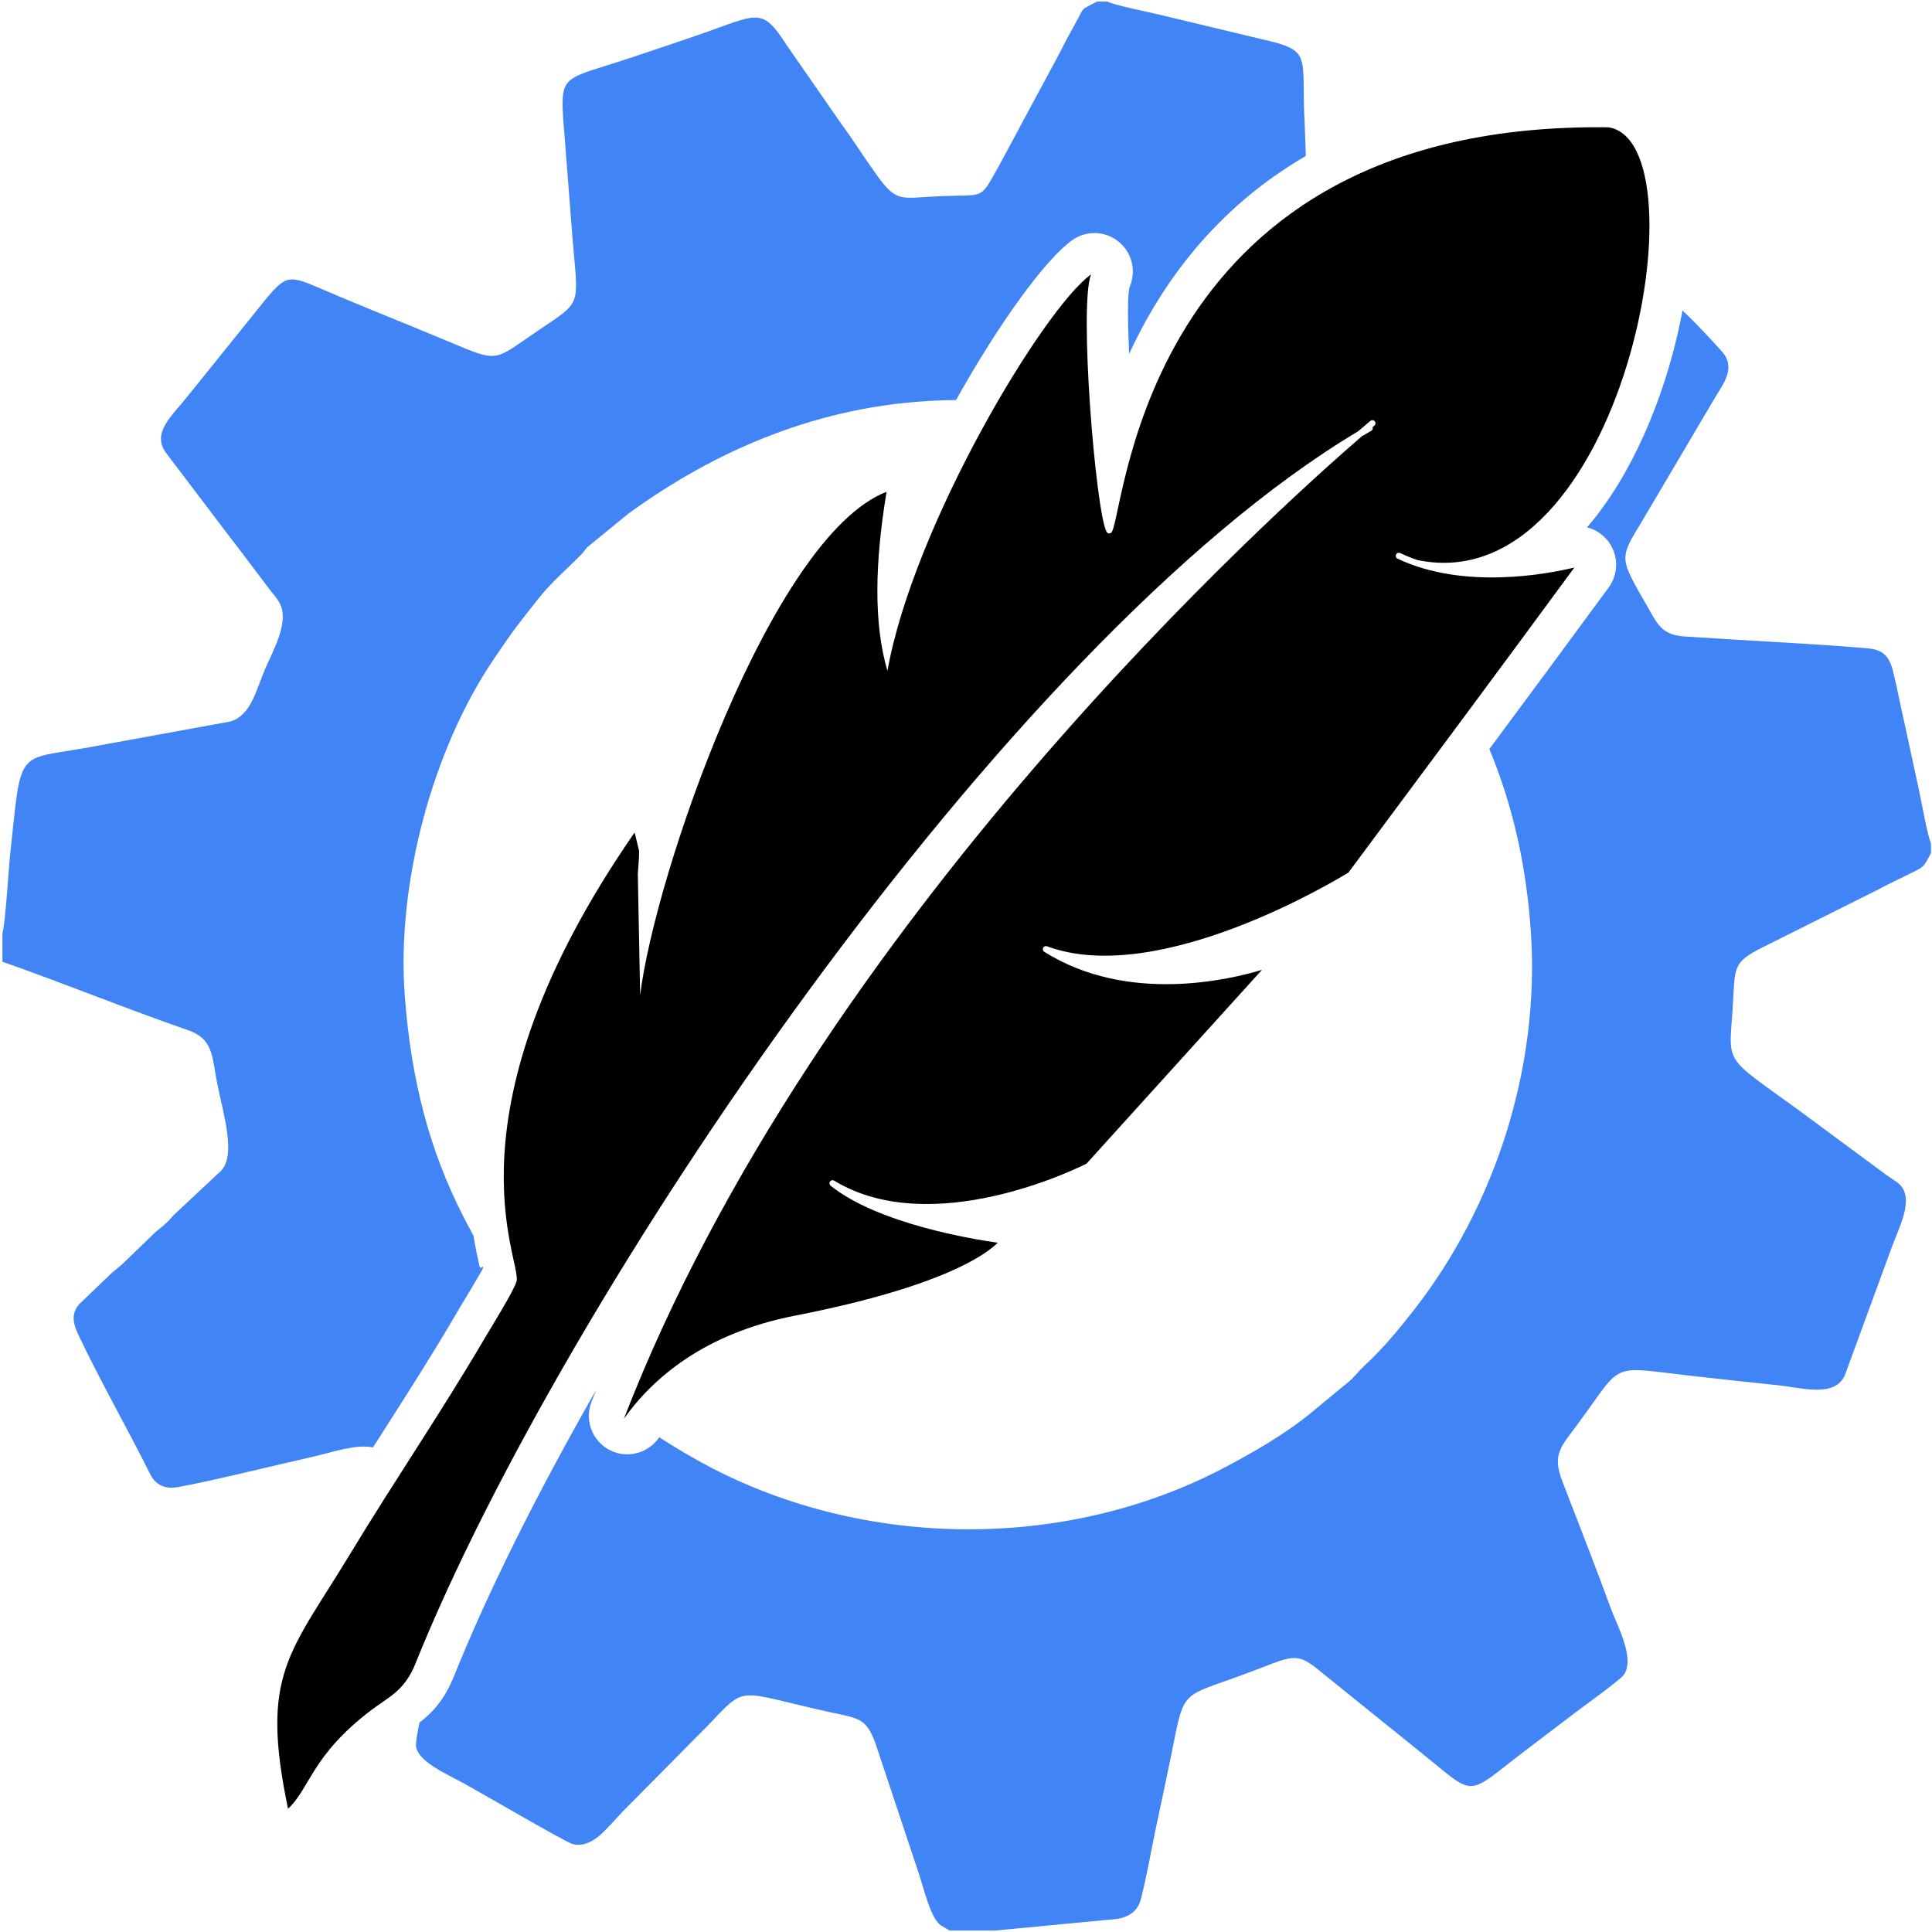
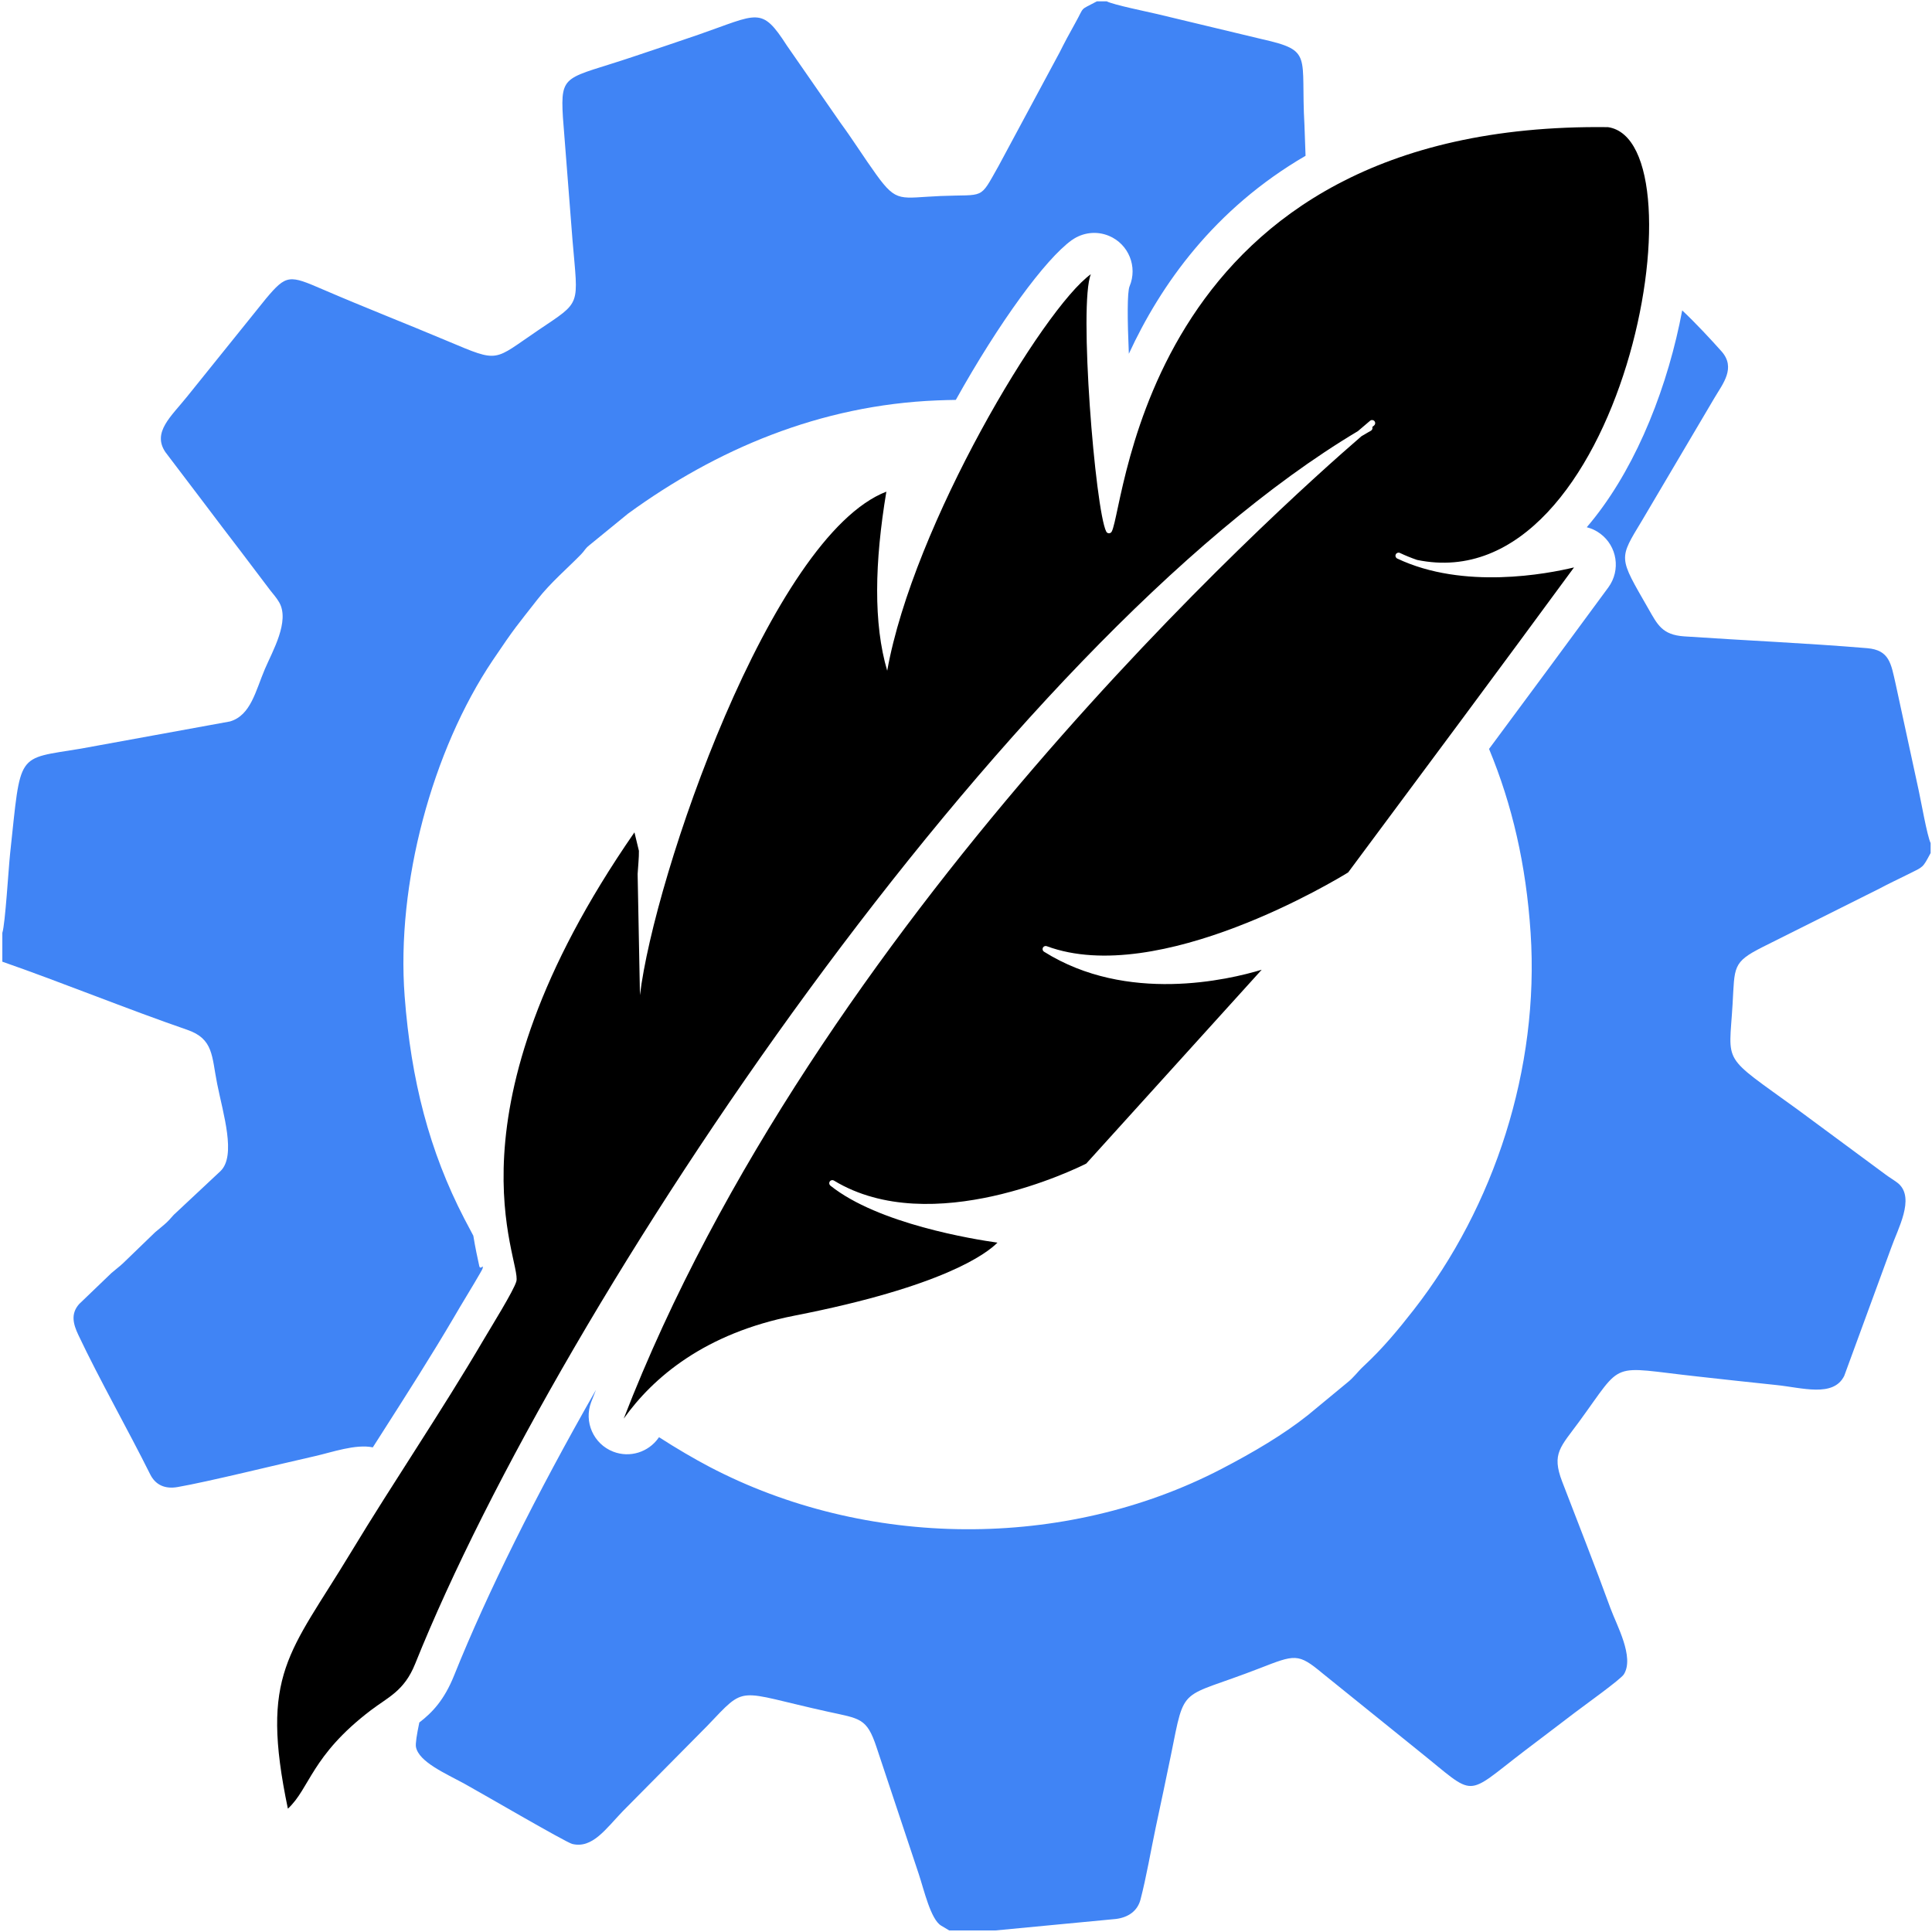
- <svg xmlns="http://www.w3.org/2000/svg" width="100" height="100" viewBox="0 0 182.718 182.15" version="1.1" id="svg5" xml:space="preserve">
-   <defs id="defs2" />
-   <g id="layer2" transform="matrix(0.9982107,0,0,1,0.2311829,-0.1421797)">
-     <path d="m 5977.764,5641.909 c 3.53,2.94 8.75,2.44 11.69,-1.06 2.94,-3.5 2.46,-8.75 -1.04,-11.69 -0.14,-0.12 -1.76,-1.44 -4.77,-3.97 1.37,-3.75 -0.14,-8.06 -3.73,-10.09 -0.3,-0.16 -9,-4.94 -25.25,-14.6 -220.75,-190.09 -1465.89,-1302.15 -1981.68,-2633.56 78.5,109.85 217.13,228.94 459.31,276.16 397.62,77.56 514.75,165.56 544.53,195.56 -64.51,9.03 -320.5,50.34 -448.73,152.81 -3.3,2.63 -4.07,7.25 -1.95,10.78 0.18,0.32 0.39,0.6 0.62,0.91 2.62,3.28 7.25,4.06 10.77,1.94 0.16,-0.13 0.31,-0.19 0.46,-0.31 262.09,-158.29 651.74,32.9 677.27,45.75 l 471.3,519.65 c -89.53,-27.03 -361.89,-91.09 -584.28,48.13 -0.13,0.06 -0.25,0.09 -0.36,0.18 -3.29,2.07 -4.8,6.22 -3.39,9.97 0.2,0.53 0.44,1 0.73,1.47 2.04,3.28 6.18,4.81 9.94,3.41 300.96,-111.25 781.26,180.28 809.56,197.69 202.96,272.37 405.56,544.12 606.75,817.68 -71.42,-17.18 -296.83,-60.65 -474.88,23.82 -4.13,2 -5.9,6.9 -3.93,11.06 1.97,4.12 6.92,5.87 11.04,3.94 15.1,-7.16 30.54,-13.38 46.21,-18.75 552.5,-113.91 776.76,1120.62 512.88,1160.15 -1240.2,15.6 -1295.83,-1012.28 -1332.98,-1084 -0.06,-0.06 -0.1,-0.19 -0.15,-0.31 -0.78,-1.47 -2.02,-2.72 -3.63,-3.53 -2.47,-1.25 -5.28,-1.16 -7.56,0.06 -1.48,0.78 -2.74,2 -3.55,3.63 -29.64,58.87 -74.43,611.37 -41.24,689.96 -127.35,-90.9 -476.9,-671.9 -547.04,-1063 -37.34,126.41 -33.96,290.22 -2.28,480.07 -310.51,-119.72 -623.92,-1032.6 -661.83,-1349.66 l -6.26,324.88 c 1,17.9 3.91,45.18 3.45,62 l -12,49.46 c -524.79,-756.06 -302.21,-1147.34 -317.17,-1203.53 -6.42,-24.09 -69.19,-124.68 -86.78,-154.59 -117.06,-198.91 -240.52,-378.78 -358.34,-573.22 -164.24,-271.06 -244.54,-323.12 -168.58,-685.87 59.01,54.25 62.79,142.21 222.59,263.65 46.92,35.66 89.92,51.69 119.26,124.63 392.24,974.87 1583.24,2739.59 2532.23,3304.47 20.98,18.06 32.43,27.56 32.79,27.87" style="fill:#000000;fill-opacity:1;fill-rule:evenodd;stroke:none" id="path16" transform="matrix(0.03527778,0,0,-0.03527778,-81.27683,238.6962)" />
-   </g>
-   <g id="layer1" transform="matrix(0.9982107,0,0,1,-21.56415,-44.11949)">
-     <path d="m 2303.91,4269.06 v -77.25 c 158.98,-55.25 336.21,-127.43 496.49,-182.56 71.12,-24.44 65.61,-70.22 80.58,-145 16.21,-80.87 51.56,-192 9.14,-233.59 l -117.16,-109.41 c -12.22,-10.25 -16.54,-18.28 -27.87,-28.69 -10.67,-9.78 -19.42,-16.37 -30.75,-26 l -86.47,-83.37 c -10.53,-9.78 -19.66,-16.25 -30.86,-25.94 l -86.77,-83.19 c -23.33,-26.28 -15.95,-53.75 -2.12,-82.93 56.53,-119.41 133.4,-254.19 192.92,-373.57 14.07,-28.18 39.29,-40 73.47,-34.12 81.31,14 275.76,62 369.99,83.12 43.13,9.66 108.7,33 154.5,23.28 l 22.55,35.22 c 67.45,105.38 135.01,210.88 196.31,315.07 l 15.04,25.56 c 22.47,37.19 59.65,98.72 60.83,103.19 3.95,14.84 -5.92,-5.91 -8.87,7.56 -4.73,21.69 -10.61,48.62 -15.87,80.78 -7.74,14.31 -15.79,29.5 -24.29,45.87 -93.64,180.47 -143,370.41 -160.18,596.35 -22.86,300.59 73.83,658.75 236.67,900.37 60.45,89.69 65.21,92.85 120.1,163.13 35.33,45.25 82.27,84.9 117.49,121.19 9.74,10.06 9.97,14.46 21.03,23.4 l 104.82,85.41 c 235.88,171.47 515.11,291.09 830.8,303.5 16.71,0.69 33.22,1.09 49.53,1.34 115.84,207.28 240.57,377.72 311.92,428.63 l 0.06,-0.1 c 28.13,19.97 65.64,25.41 99.78,11.03 52.45,-22.09 77.07,-82.59 54.97,-135.03 -6.46,-15.28 -6.03,-88.87 -1.94,-180.87 85.58,184.81 228.65,387.81 474.63,530.72 l -2.94,82.22 c -10.8,188.28 24.65,199.18 -114.67,230.56 l -281,67.22 c -27.97,6.59 -116.91,24.59 -135.48,34.03 h -26.35 c -48.98,-26.25 -31.26,-10.44 -59.39,-60.41 -14.13,-25.12 -27.78,-50.44 -40.8,-76.53 l -164.34,-305.12 c -51.86,-91.5 -34.69,-74.82 -154.43,-79.75 -109.4,-4.44 -117.72,-19.94 -173.42,57.12 -32.93,45.5 -62.91,93.53 -96.07,138.56 l -144.4,207.72 c -68.63,106.28 -76.27,84.78 -237.3,29.1 -57.97,-20.04 -117.38,-39.63 -175.5,-59.13 -180.93,-60.81 -196.03,-42.41 -188.63,-162.69 L 3835.39,6126 c 15.1,-179.59 25.64,-162.12 -91.68,-241.16 -122.33,-82.4 -102.66,-88.75 -242.93,-29.78 -111.58,46.97 -223.97,90.6 -334.99,138.41 -90.99,39.22 -98.43,41.53 -153.9,-24.38 l -211.37,-262.06 c -42.63,-53.4 -95.01,-95.9 -58.45,-149.47 l 101.38,-133.31 c 33.89,-44.44 66.18,-87.72 101.49,-133.25 l 78.51,-103.56 c 8.39,-10.81 16.77,-19.63 24.16,-32.47 28.96,-50.53 -17.89,-130.56 -38.43,-178.56 -24.94,-58.35 -37.7,-124.25 -93.84,-140.63 l -400.66,-72.9 c -175.17,-29.16 -159.98,-5.5 -189.77,-280.1 -4.45,-40.97 -13.04,-189.22 -21,-213.72 z M 3423.95,2152.31 c -6.88,-32.5 -10.73,-57 -9.02,-65.75 7.84,-40.18 80.94,-71.56 128.83,-97.62 38.13,-20.75 273.64,-158 290.98,-162.22 54.25,-13.25 90.56,41.06 136,88.09 l 225.67,227.5 c 108.65,113.19 74.43,94.13 324.58,39.07 86.87,-19.13 104.78,-16.19 131.05,-95.41 L 4765.46,1746 c 14.23,-42.75 32.08,-121.56 60.11,-138.22 l 21.75,-12.94 h 123.64 l 324.31,30.82 c 33.93,4.34 57.97,22.09 65.79,52.03 15.85,60.72 27.69,131 40.97,193.75 13.88,65.62 27.67,128.84 40.82,193.84 38.91,192.25 20.4,147.91 237.29,232.03 96.56,37.41 103.93,41.5 169.84,-13.22 l 260,-209.34 c 155.64,-124.31 118.37,-123.5 283.86,2.5 45.67,34.81 88.54,66.78 133.5,101.25 23.5,18.03 123.27,88.97 131.98,102.88 28.92,46.09 -19.39,131.87 -35.92,177.12 -41.77,114.5 -86.24,226.44 -129.82,339.78 -29.01,75.47 -4.09,92.53 46.12,161.13 121.16,165.53 77.84,146.5 316.4,120.56 70.3,-7.63 140.99,-15.75 211.99,-22.94 69.94,-7.06 154.09,-34.09 183.2,24.5 l 126.09,343.22 c 17.52,50.38 64.33,132.28 19.86,171.97 -7.42,6.66 -25.88,17.37 -35.76,25.09 l -235.19,173.47 c -206.78,149.69 -184.65,117.69 -174.93,282.38 5.91,100.22 -1.02,112.34 80.66,153.4 l 313.08,156.28 c 26.15,13.97 52.24,26.07 78.31,39.04 41.55,20.68 38.04,16.18 59.91,56.68 v 26.57 c -9.44,19.9 -25.64,111.96 -31.9,140.65 l -62.01,285.85 c -12.5,54.75 -16.38,91.12 -76.82,96.12 -163.4,13.63 -327.18,20.5 -491.12,31.63 -59.24,4 -71.79,31.43 -96.26,74.09 -80.57,140.47 -80.49,131.44 -16.26,237.81 l 194.1,327.97 c 21.94,37.16 58.05,79.97 18.51,124.31 -27.08,30.35 -69.21,75.75 -105.51,109.69 -2.3,-12.25 -4.76,-24.56 -7.38,-36.84 -21.17,-99.07 -53.36,-201.19 -95.95,-296.22 -41.37,-92.31 -92.49,-177.75 -153.01,-248.25 12.56,-3.16 24.74,-8.69 35.82,-16.88 45.99,-33.65 55.94,-98.28 22.23,-144.28 -103.59,-140.87 -211.15,-286.03 -320.53,-433.15 62.13,-149.25 99.62,-310.54 111.66,-493.07 24,-363.87 -97.76,-734.12 -314.05,-1010.62 -41.77,-53.41 -83.02,-103.1 -133.38,-149.81 -19.54,-18.13 -25.93,-30.22 -46.58,-46.44 l -104.21,-85.94 c -65.47,-52.06 -146.54,-99.75 -232.13,-144.19 -422.34,-219.12 -955.89,-214.06 -1375.97,6 -38.67,20.25 -88.32,49.13 -134.79,79.07 l -1.74,-2.41 c -26.7,-37.53 -76.35,-53.75 -121.27,-36.41 -53.13,20.57 -79.55,80.28 -59.01,133.41 l 12.69,32.34 c -160.65,-280.75 -291.83,-543.87 -380.93,-765.31 -26.52,-65.94 -58.29,-99.37 -93.57,-126.44 z" style="mix-blend-mode:normal;fill:#4084f5;fill-opacity:1;fill-rule:evenodd;stroke:none" id="path14" transform="matrix(0.03527778,0,0,-0.03527778,-59.44243,282.6735)" />
-   </g>
+ <svg xmlns="http://www.w3.org/2000/svg" xml:space="preserve" width="100" height="100" viewBox="0 0 182.718 182.15">
+   <path d="M5977.764 5641.91c3.53 2.94 8.75 2.44 11.69-1.06 2.94-3.5 2.46-8.75-1.04-11.69-.14-.12-1.76-1.44-4.77-3.97a8.333 8.333 0 0 0-3.73-10.09c-.3-.16-9-4.94-25.25-14.6-220.75-190.09-1465.89-1302.15-1981.68-2633.56 78.5 109.85 217.13 228.94 459.31 276.16 397.62 77.56 514.75 165.56 544.53 195.56-64.51 9.03-320.5 50.34-448.73 152.81a8.312 8.312 0 0 0-1.95 10.78c.18.32.39.6.62.91a8.319 8.319 0 0 0 10.77 1.94c.16-.13.31-.19.46-.31 262.09-158.29 651.74 32.9 677.27 45.75l471.3 519.65c-89.53-27.03-361.89-91.09-584.28 48.13-.13.06-.25.09-.36.18-3.29 2.07-4.8 6.22-3.39 9.97.2.53.44 1 .73 1.47 2.04 3.28 6.18 4.81 9.94 3.41 300.96-111.25 781.26 180.28 809.56 197.69 202.96 272.37 405.56 544.12 606.75 817.68-71.42-17.18-296.83-60.65-474.88 23.82-4.13 2-5.9 6.9-3.93 11.06 1.97 4.12 6.92 5.87 11.04 3.94 15.1-7.16 30.54-13.38 46.21-18.75 552.5-113.91 776.76 1120.62 512.88 1160.15-1240.2 15.6-1295.83-1012.28-1332.98-1084-.06-.06-.1-.19-.15-.31a8.32 8.32 0 0 0-3.63-3.53 8.17 8.17 0 0 0-7.56.06c-1.48.78-2.74 2-3.55 3.63-29.64 58.87-74.43 611.37-41.24 689.96-127.35-90.9-476.9-671.9-547.04-1063-37.34 126.41-33.96 290.22-2.28 480.07-310.51-119.72-623.92-1032.6-661.83-1349.66l-6.26 324.88c1 17.9 3.91 45.18 3.45 62l-12 49.46c-524.79-756.06-302.21-1147.34-317.17-1203.53-6.42-24.09-69.19-124.68-86.78-154.59-117.06-198.91-240.52-378.78-358.34-573.22-164.24-271.06-244.54-323.12-168.58-685.87 59.01 54.25 62.79 142.21 222.59 263.65 46.92 35.66 89.92 51.69 119.26 124.63 392.24 974.87 1583.24 2739.59 2532.23 3304.47 20.98 18.06 32.43 27.56 32.79 27.87" style="fill:#000;fill-opacity:1;fill-rule:evenodd;stroke:none" transform="matrix(.03521 0 0 -.03528 -80.9 238.554)" />
+   <path d="M2303.91 4269.06v-77.25c158.98-55.25 336.21-127.43 496.49-182.56 71.12-24.44 65.61-70.22 80.58-145 16.21-80.87 51.56-192 9.14-233.59l-117.16-109.41c-12.22-10.25-16.54-18.28-27.87-28.69-10.67-9.78-19.42-16.37-30.75-26l-86.47-83.37c-10.53-9.78-19.66-16.25-30.86-25.94l-86.77-83.19c-23.33-26.28-15.95-53.75-2.12-82.93 56.53-119.41 133.4-254.19 192.92-373.57 14.07-28.18 39.29-40 73.47-34.12 81.31 14 275.76 62 369.99 83.12 43.13 9.66 108.7 33 154.5 23.28l22.55 35.22c67.45 105.38 135.01 210.88 196.31 315.07l15.04 25.56c22.47 37.19 59.65 98.72 60.83 103.19 3.95 14.84-5.92-5.91-8.87 7.56-4.73 21.69-10.61 48.62-15.87 80.78a3068.35 3068.35 0 0 0-24.29 45.87c-93.64 180.47-143 370.41-160.18 596.35-22.86 300.59 73.83 658.75 236.67 900.37 60.45 89.69 65.21 92.85 120.1 163.13 35.33 45.25 82.27 84.9 117.49 121.19 9.74 10.06 9.97 14.46 21.03 23.4l104.82 85.41c235.88 171.47 515.11 291.09 830.8 303.5 16.71.69 33.22 1.09 49.53 1.34 115.84 207.28 240.57 377.72 311.92 428.63l.06-.1c28.13 19.97 65.64 25.41 99.78 11.03 52.45-22.09 77.07-82.59 54.97-135.03-6.46-15.28-6.03-88.87-1.94-180.87 85.58 184.81 228.65 387.81 474.63 530.72l-2.94 82.22c-10.8 188.28 24.65 199.18-114.67 230.56l-281 67.22c-27.97 6.59-116.91 24.59-135.48 34.03h-26.35c-48.98-26.25-31.26-10.44-59.39-60.41-14.13-25.12-27.78-50.44-40.8-76.53l-164.34-305.12c-51.86-91.5-34.69-74.82-154.43-79.75-109.4-4.44-117.72-19.94-173.42 57.12-32.93 45.5-62.91 93.53-96.07 138.56l-144.4 207.72c-68.63 106.28-76.27 84.78-237.3 29.1-57.97-20.04-117.38-39.63-175.5-59.13-180.93-60.81-196.03-42.41-188.63-162.69l25.73-329.06c15.1-179.59 25.64-162.12-91.68-241.16-122.33-82.4-102.66-88.75-242.93-29.78-111.58 46.97-223.97 90.6-334.99 138.41-90.99 39.22-98.43 41.53-153.9-24.38l-211.37-262.06c-42.63-53.4-95.01-95.9-58.45-149.47l101.38-133.31c33.89-44.44 66.18-87.72 101.49-133.25l78.51-103.56c8.39-10.81 16.77-19.63 24.16-32.47 28.96-50.53-17.89-130.56-38.43-178.56-24.94-58.35-37.7-124.25-93.84-140.63l-400.66-72.9c-175.17-29.16-159.98-5.5-189.77-280.1-4.45-40.97-13.04-189.22-21-213.72zm1120.04-2116.75c-6.88-32.5-10.73-57-9.02-65.75 7.84-40.18 80.94-71.56 128.83-97.62 38.13-20.75 273.64-158 290.98-162.22 54.25-13.25 90.56 41.06 136 88.09l225.67 227.5c108.65 113.19 74.43 94.13 324.58 39.07 86.87-19.13 104.78-16.19 131.05-95.41L4765.46 1746c14.23-42.75 32.08-121.56 60.11-138.22l21.75-12.94h123.64l324.31 30.82c33.93 4.34 57.97 22.09 65.79 52.03 15.85 60.72 27.69 131 40.97 193.75 13.88 65.62 27.67 128.84 40.82 193.84 38.91 192.25 20.4 147.91 237.29 232.03 96.56 37.41 103.93 41.5 169.84-13.22l260-209.34c155.64-124.31 118.37-123.5 283.86 2.5 45.67 34.81 88.54 66.78 133.5 101.25 23.5 18.03 123.27 88.97 131.98 102.88 28.92 46.09-19.39 131.87-35.92 177.12-41.77 114.5-86.24 226.44-129.82 339.78-29.01 75.47-4.09 92.53 46.12 161.13 121.16 165.53 77.84 146.5 316.4 120.56 70.3-7.63 140.99-15.75 211.99-22.94 69.94-7.06 154.09-34.09 183.2 24.5l126.09 343.22c17.52 50.38 64.33 132.28 19.86 171.97-7.42 6.66-25.88 17.37-35.76 25.09l-235.19 173.47c-206.78 149.69-184.65 117.69-174.93 282.38 5.91 100.22-1.02 112.34 80.66 153.4l313.08 156.28c26.15 13.97 52.24 26.07 78.31 39.04 41.55 20.68 38.04 16.18 59.91 56.68v26.57c-9.44 19.9-25.64 111.96-31.9 140.65l-62.01 285.85c-12.5 54.75-16.38 91.12-76.82 96.12-163.4 13.63-327.18 20.5-491.12 31.63-59.24 4-71.79 31.43-96.26 74.09-80.57 140.47-80.49 131.44-16.26 237.81l194.1 327.97c21.94 37.16 58.05 79.97 18.51 124.31-27.08 30.35-69.21 75.75-105.51 109.69-2.3-12.25-4.76-24.56-7.38-36.84-21.17-99.07-53.36-201.19-95.95-296.22-41.37-92.31-92.49-177.75-153.01-248.25 12.56-3.16 24.74-8.69 35.82-16.88 45.99-33.65 55.94-98.28 22.23-144.28-103.59-140.87-211.15-286.03-320.53-433.15 62.13-149.25 99.62-310.54 111.66-493.07 24-363.87-97.76-734.12-314.05-1010.62-41.77-53.41-83.02-103.1-133.38-149.81-19.54-18.13-25.93-30.22-46.58-46.44l-104.21-85.94c-65.47-52.06-146.54-99.75-232.13-144.19-422.34-219.12-955.89-214.06-1375.97 6-38.67 20.25-88.32 49.13-134.79 79.07l-1.74-2.41c-26.7-37.53-76.35-53.75-121.27-36.41-53.13 20.57-79.55 80.28-59.01 133.41l12.69 32.34c-160.65-280.75-291.83-543.87-380.93-765.31-26.52-65.94-58.29-99.37-93.57-126.44z" style="mix-blend-mode:normal;fill:#4084f5;fill-opacity:1;fill-rule:evenodd;stroke:none" transform="matrix(.03521 0 0 -.03528 -80.9 238.554)" />
</svg>
